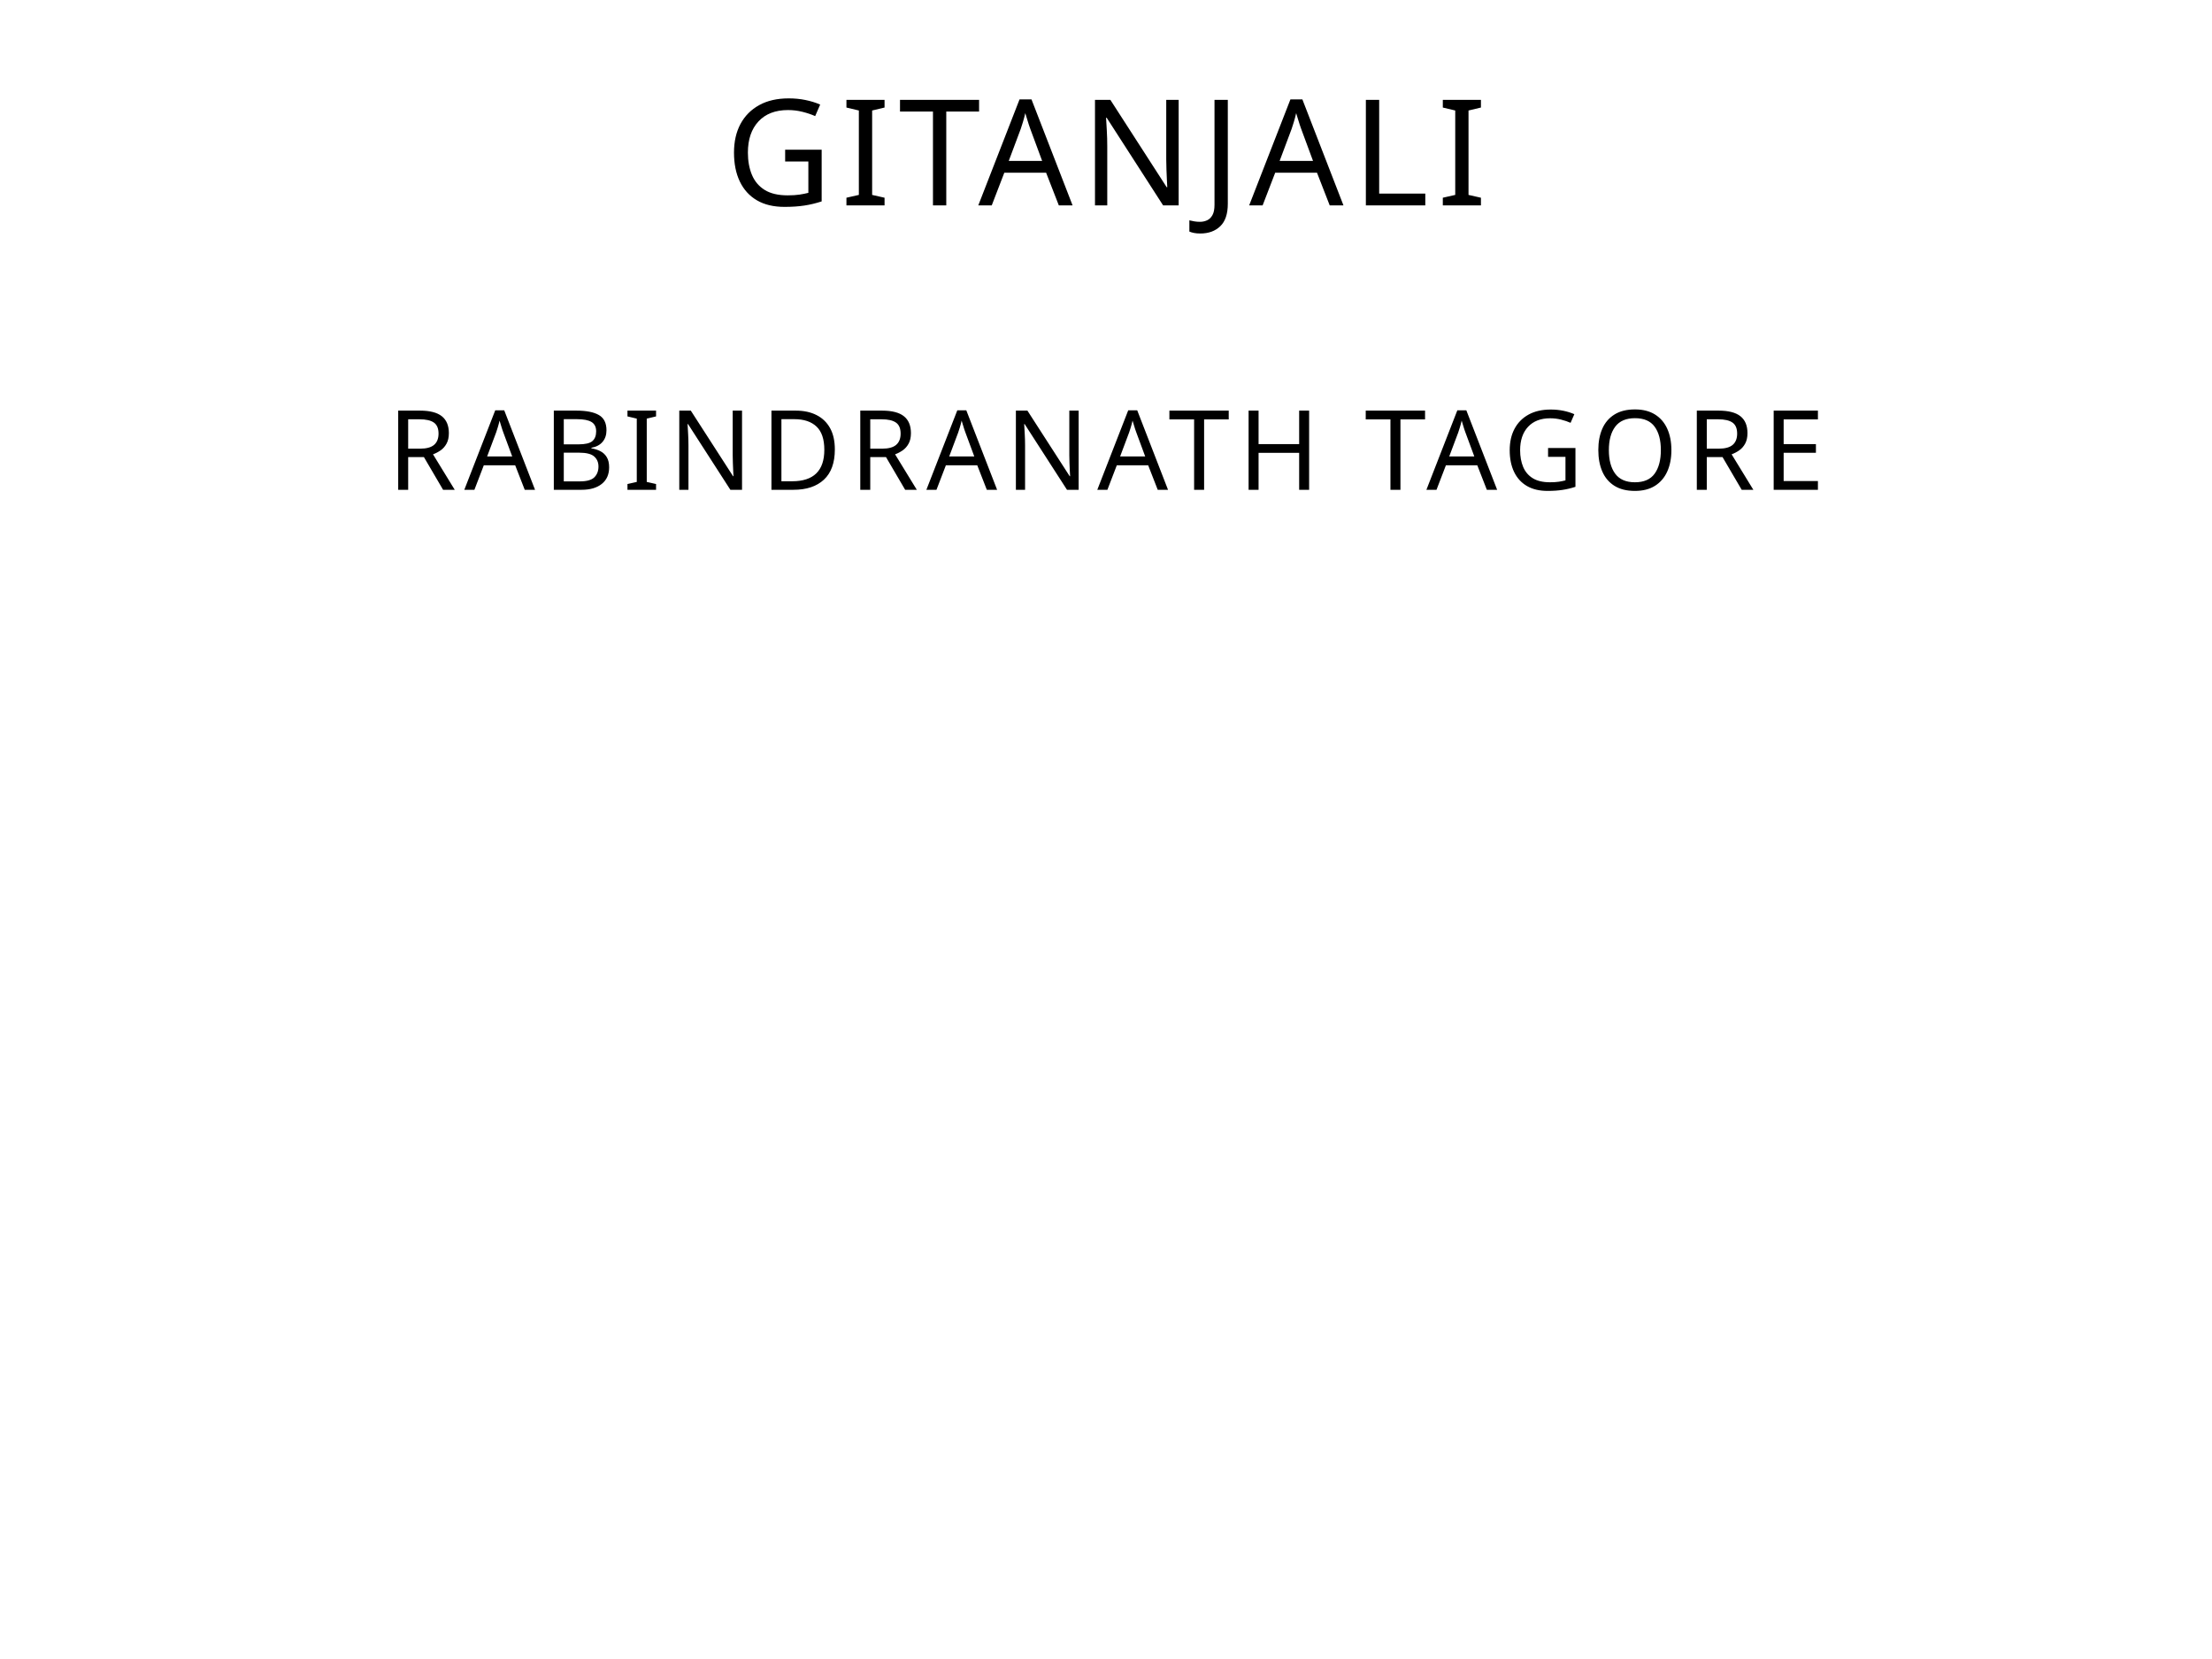
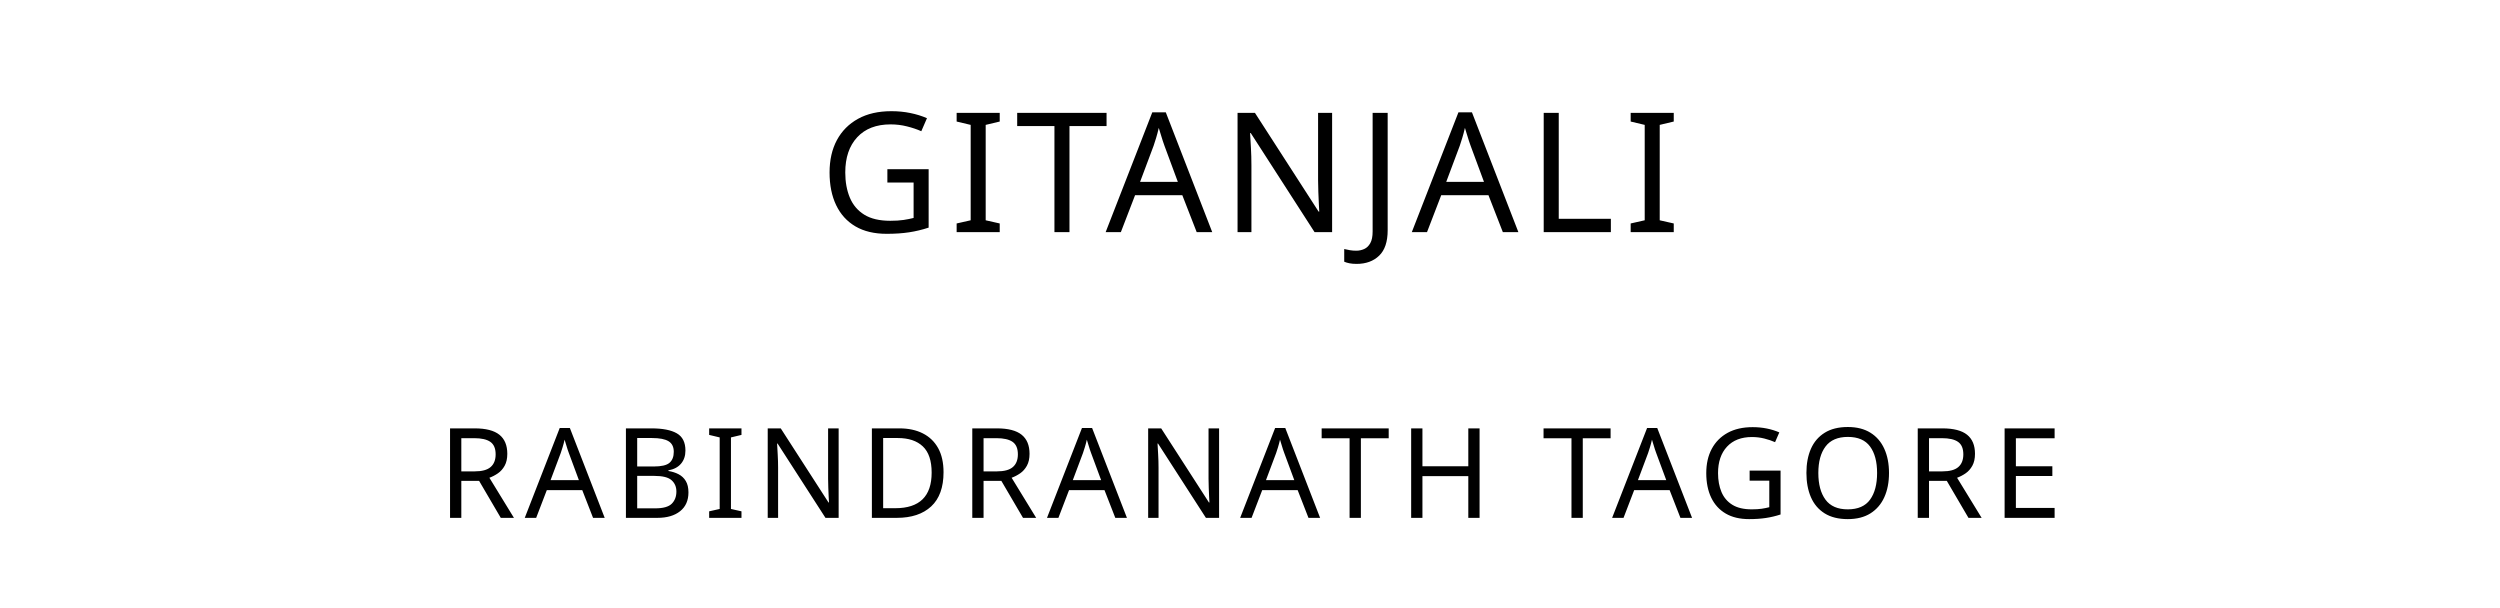
- <svg xmlns="http://www.w3.org/2000/svg" version="1.1" viewBox="0 0 1400 1050">
+ <svg xmlns="http://www.w3.org/2000/svg" version="1.1" viewBox="0 0 1400 340">
  <style type="text/css">
		text{
			font-family: "League Spartan";
			letter-spacing: 5px;
			text-anchor: middle;
		}

		.title{
			font-size: 93.567px;
		}

		.author{
			font-size: 70.175px;
		}
	</style>
  <text class="title" x="700" y="130">GITANJALI</text>
-   <text class="author" x="700" y="310">RABINDRANATH TAGORE</text>
+   <text class="author" x="700" y="290">RABINDRANATH TAGORE</text>
</svg>
